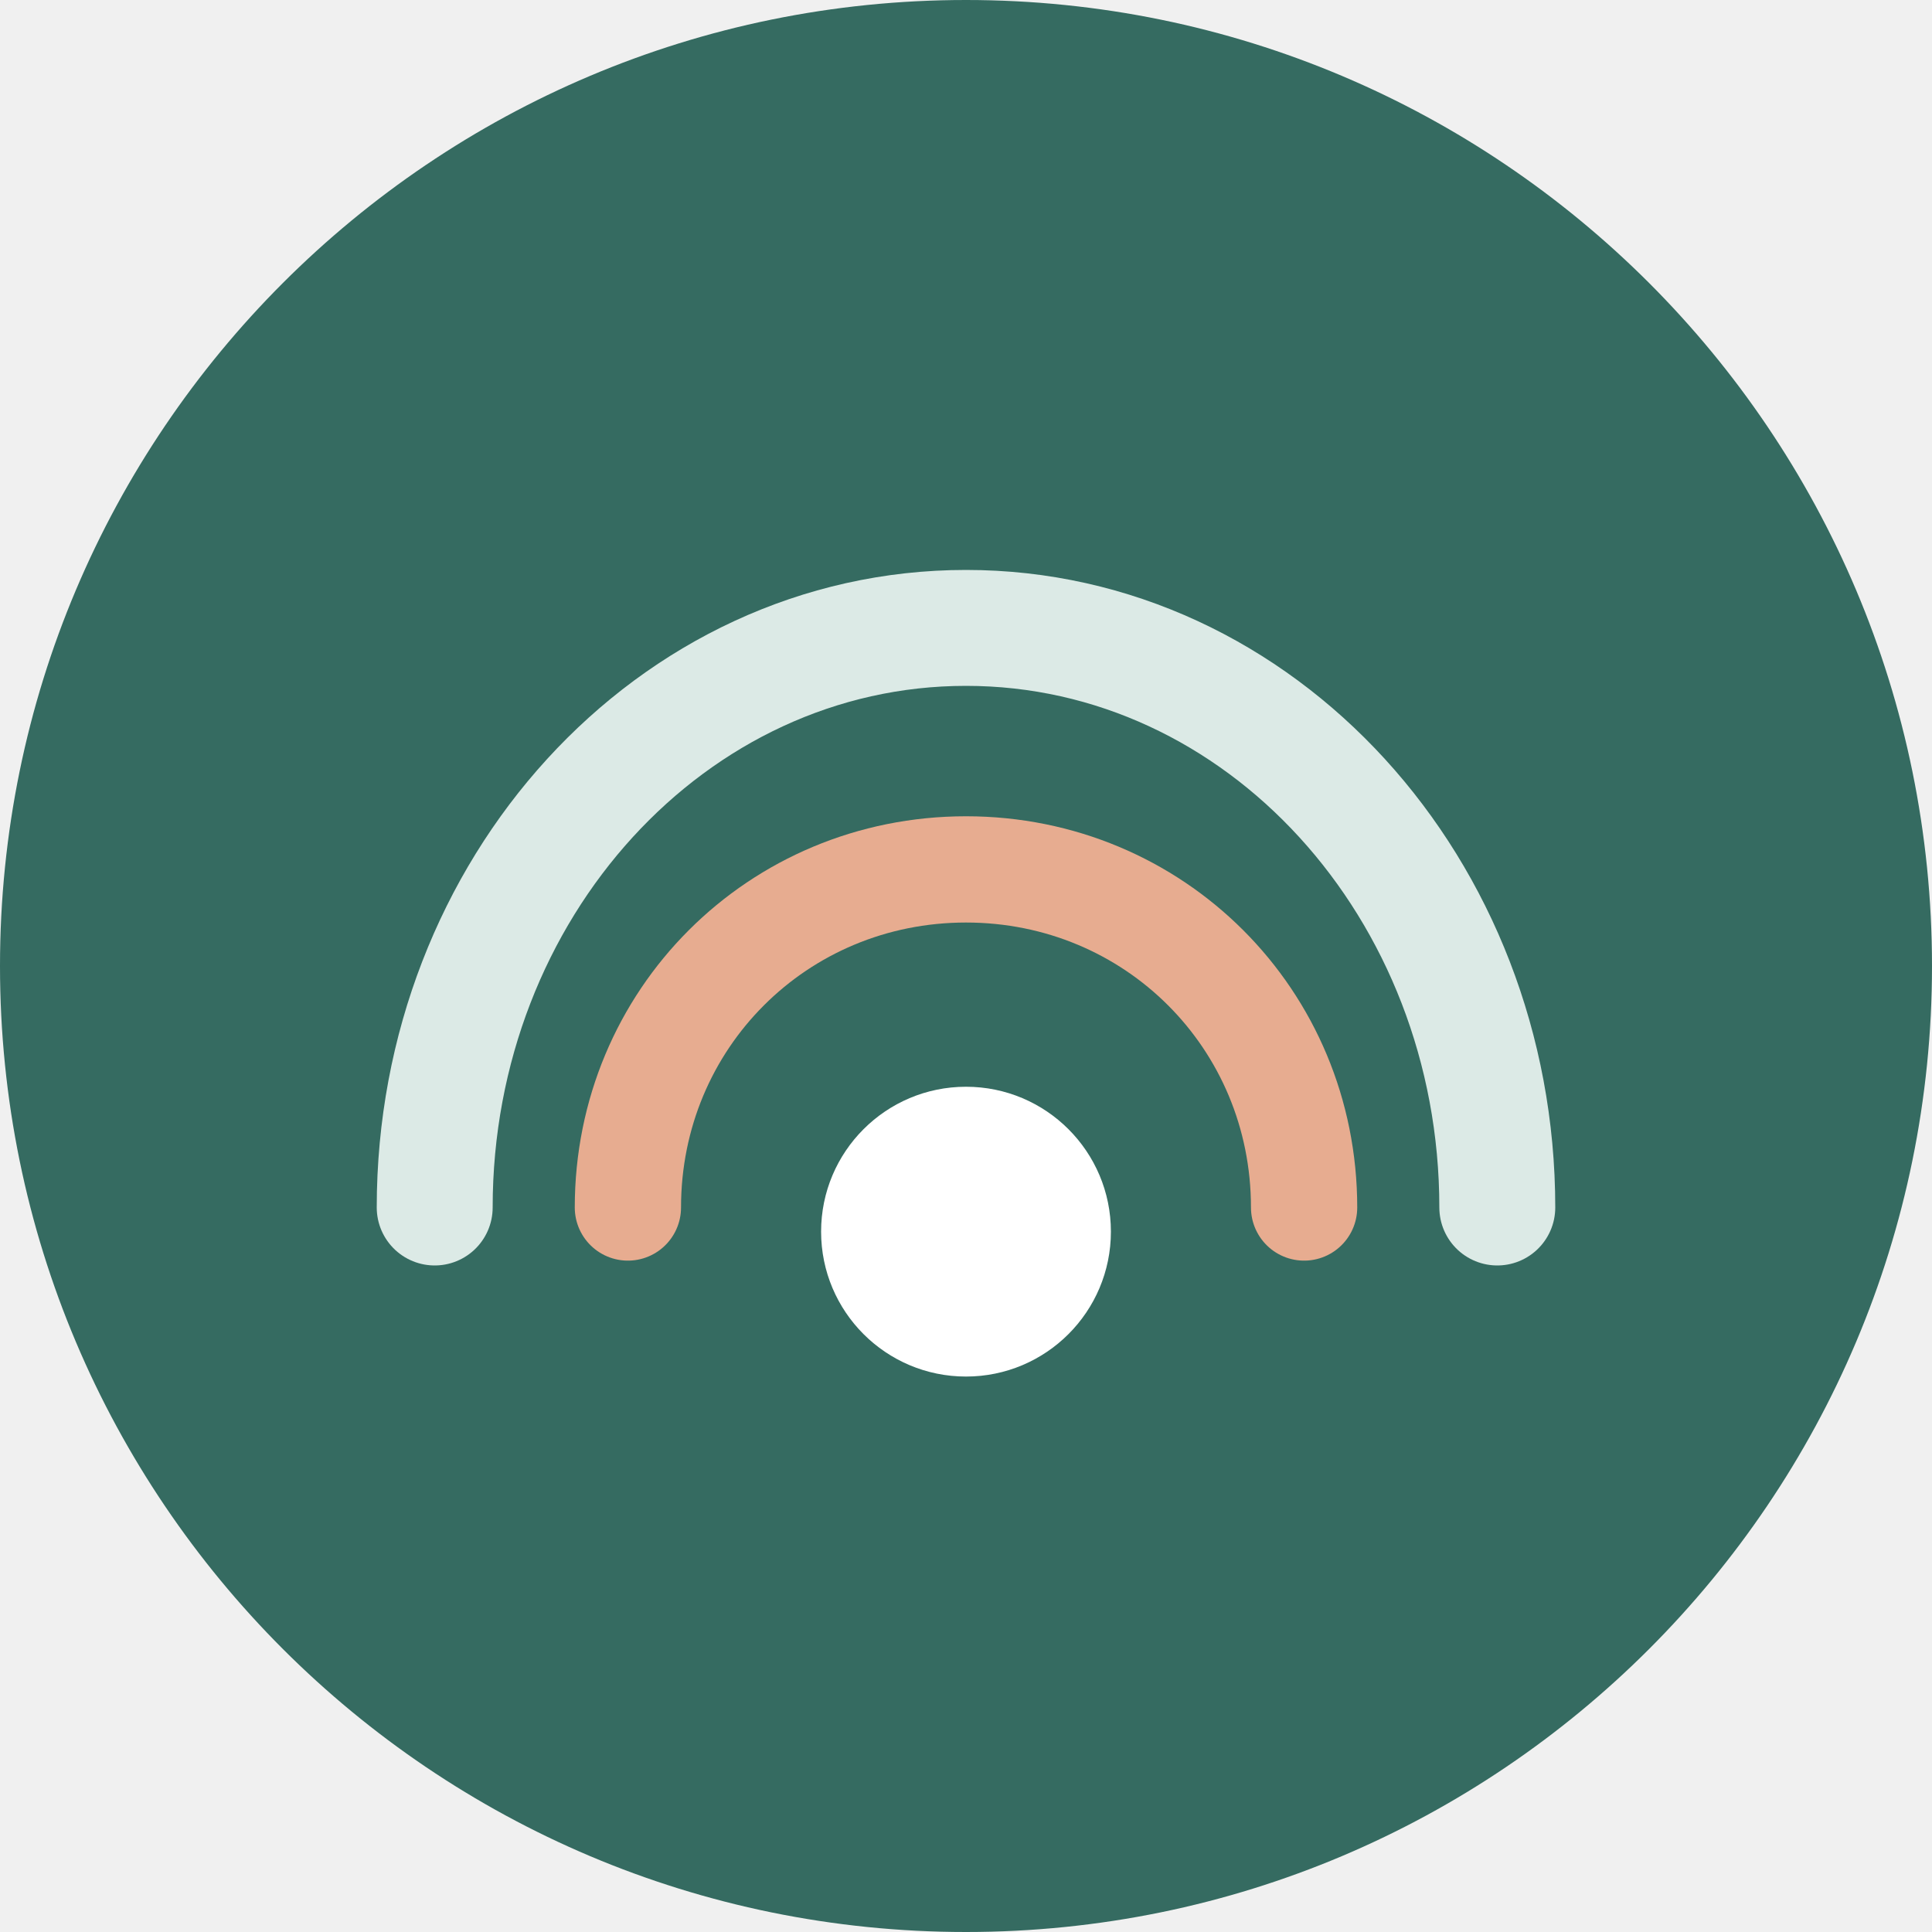
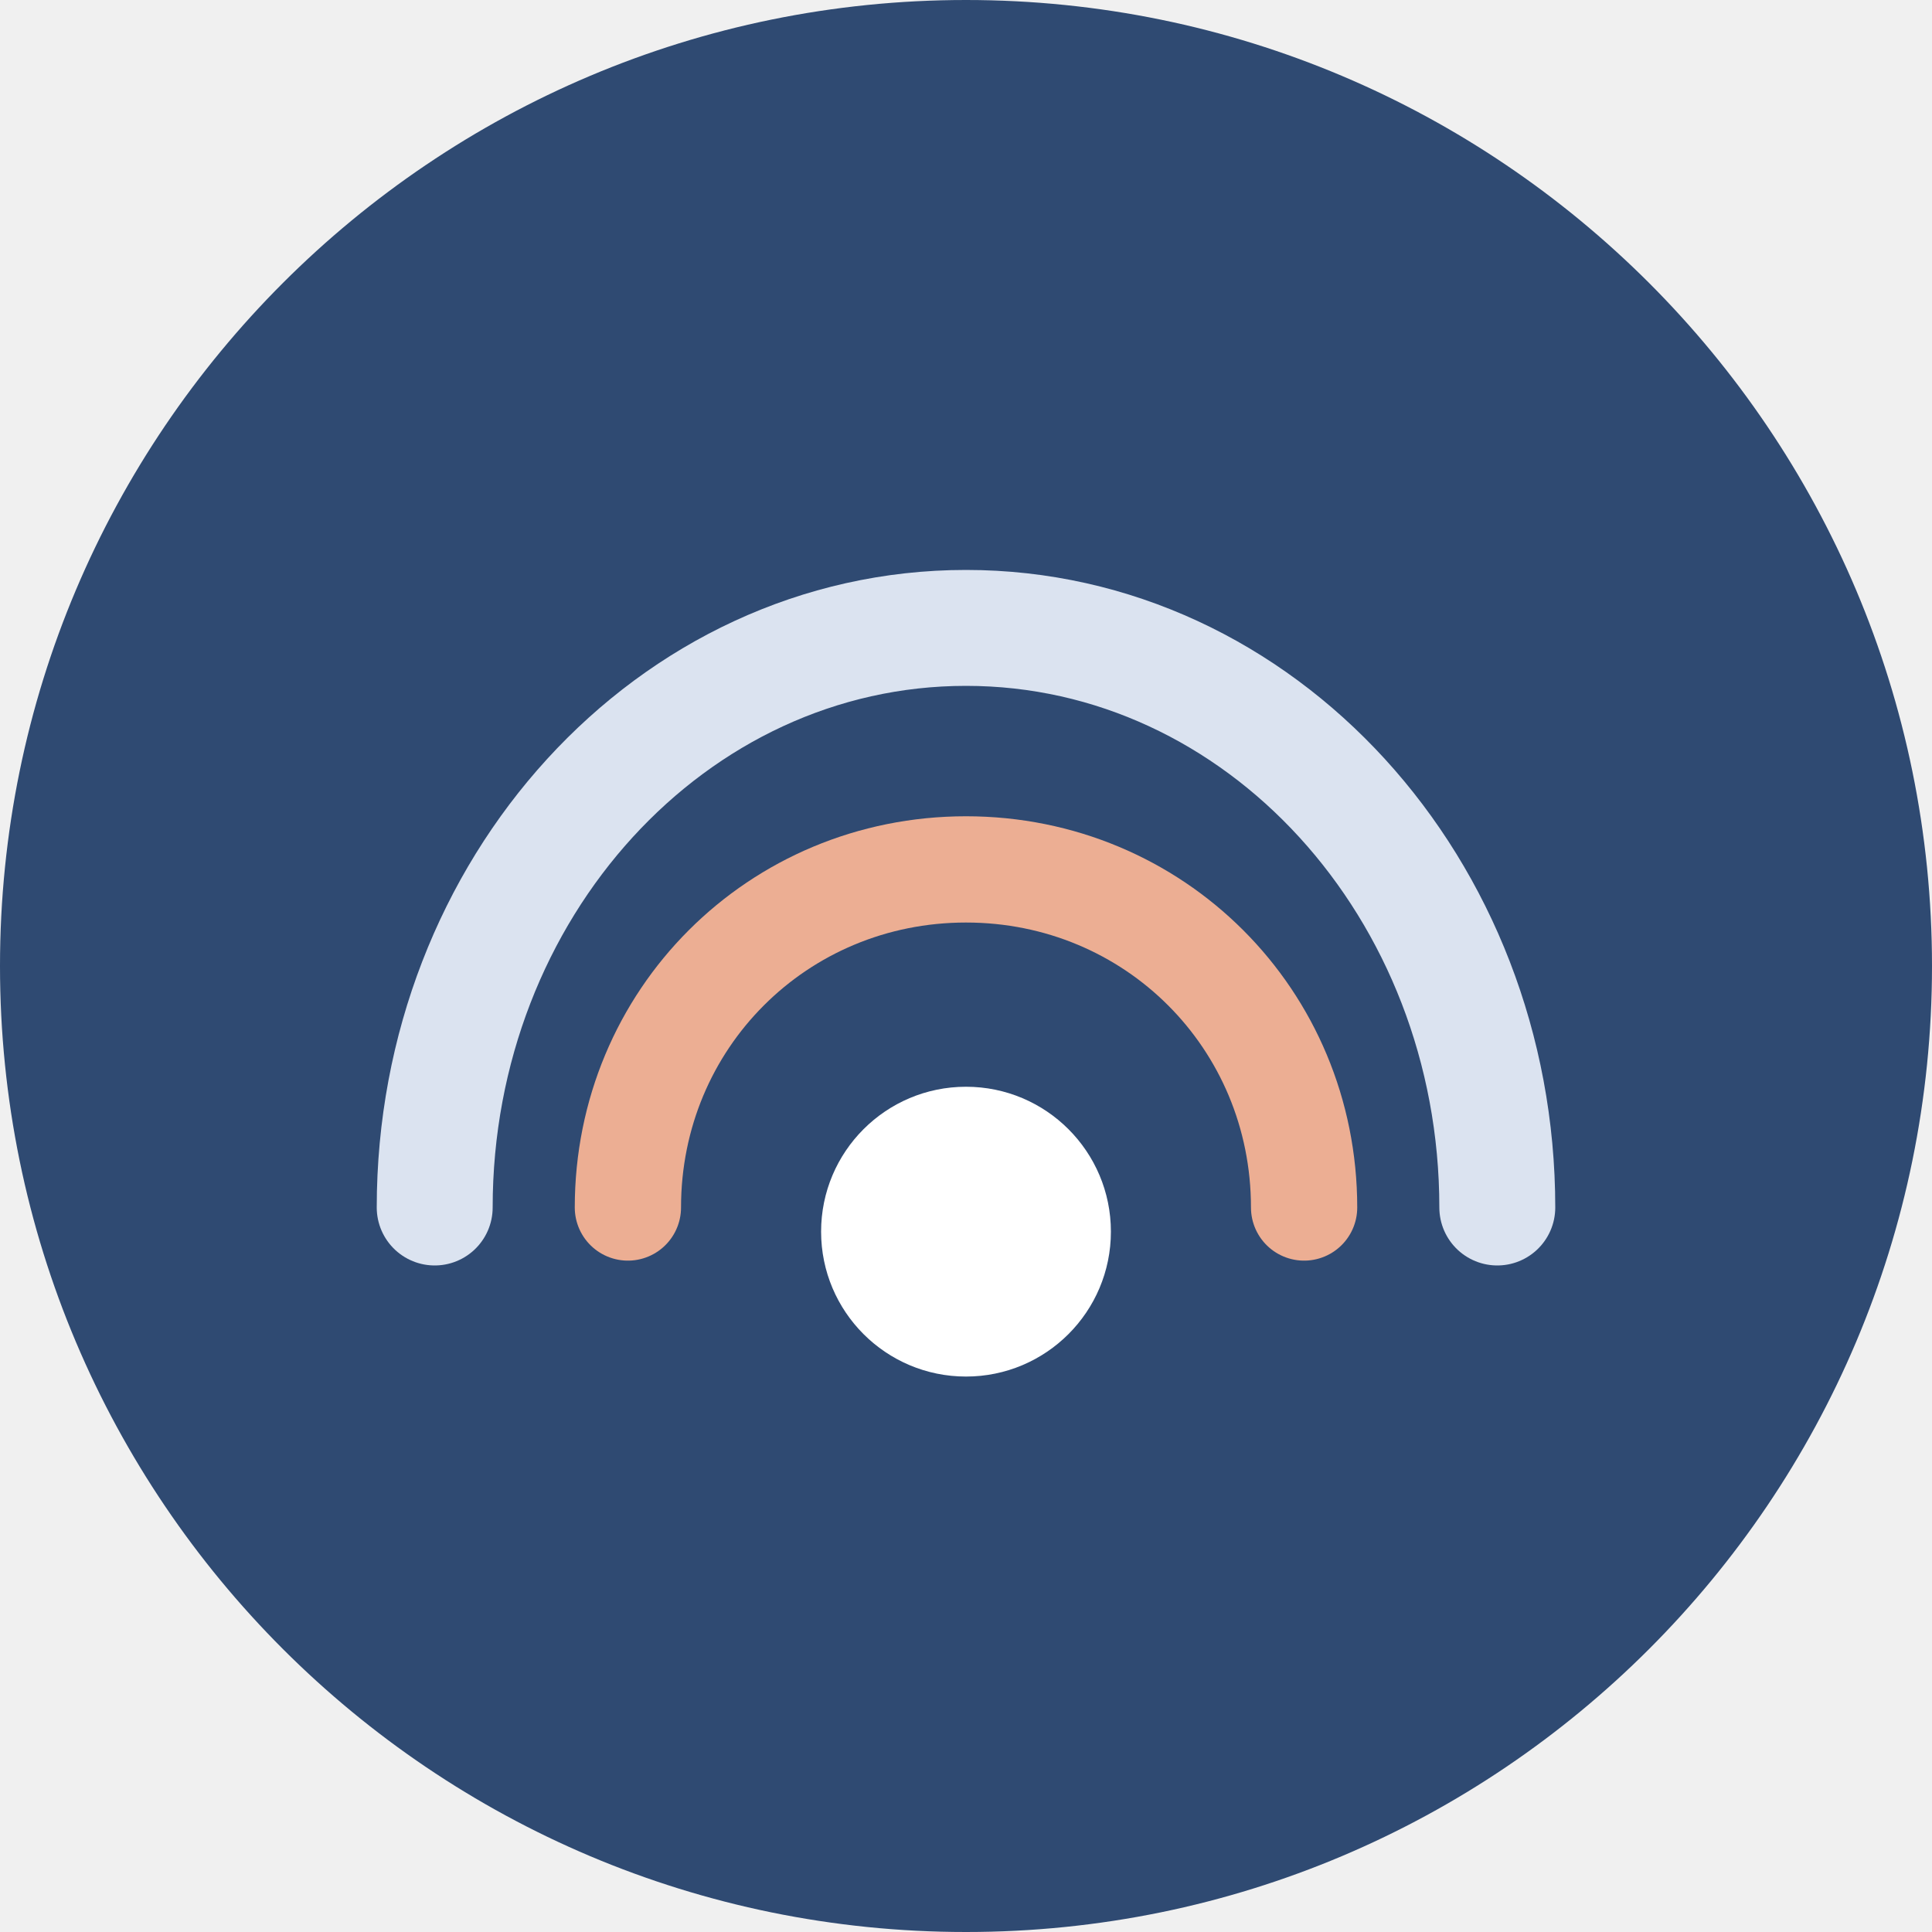
<svg xmlns="http://www.w3.org/2000/svg" viewBox="0 0 40 40" width="40" height="40">
-   <circle cx="20" cy="20" r="20" fill="#356b61" />
-   <path d="M9 25c0-6.6 4.9-12 11-12s11 5.4 11 12" stroke="#dceae6" stroke-width="2.4" stroke-linecap="round" fill="none" />
-   <path d="M13 25c0-3.9 3.1-7 7-7s7 3.1 7 7" stroke="#e7ac90" stroke-width="2.2" stroke-linecap="round" fill="none" />
+   <circle cx="20" cy="20" r="20" fill="#2f4a72" />
+   <path d="M9 25c0-6.6 4.9-12 11-12s11 5.4 11 12" stroke="#dbe3f0" stroke-width="2.4" stroke-linecap="round" fill="none" />
+   <path d="M13 25c0-3.9 3.1-7 7-7s7 3.1 7 7" stroke="#ecae93" stroke-width="2.2" stroke-linecap="round" fill="none" />
  <circle cx="20" cy="25.5" r="3" fill="#ffffff" />
</svg>
